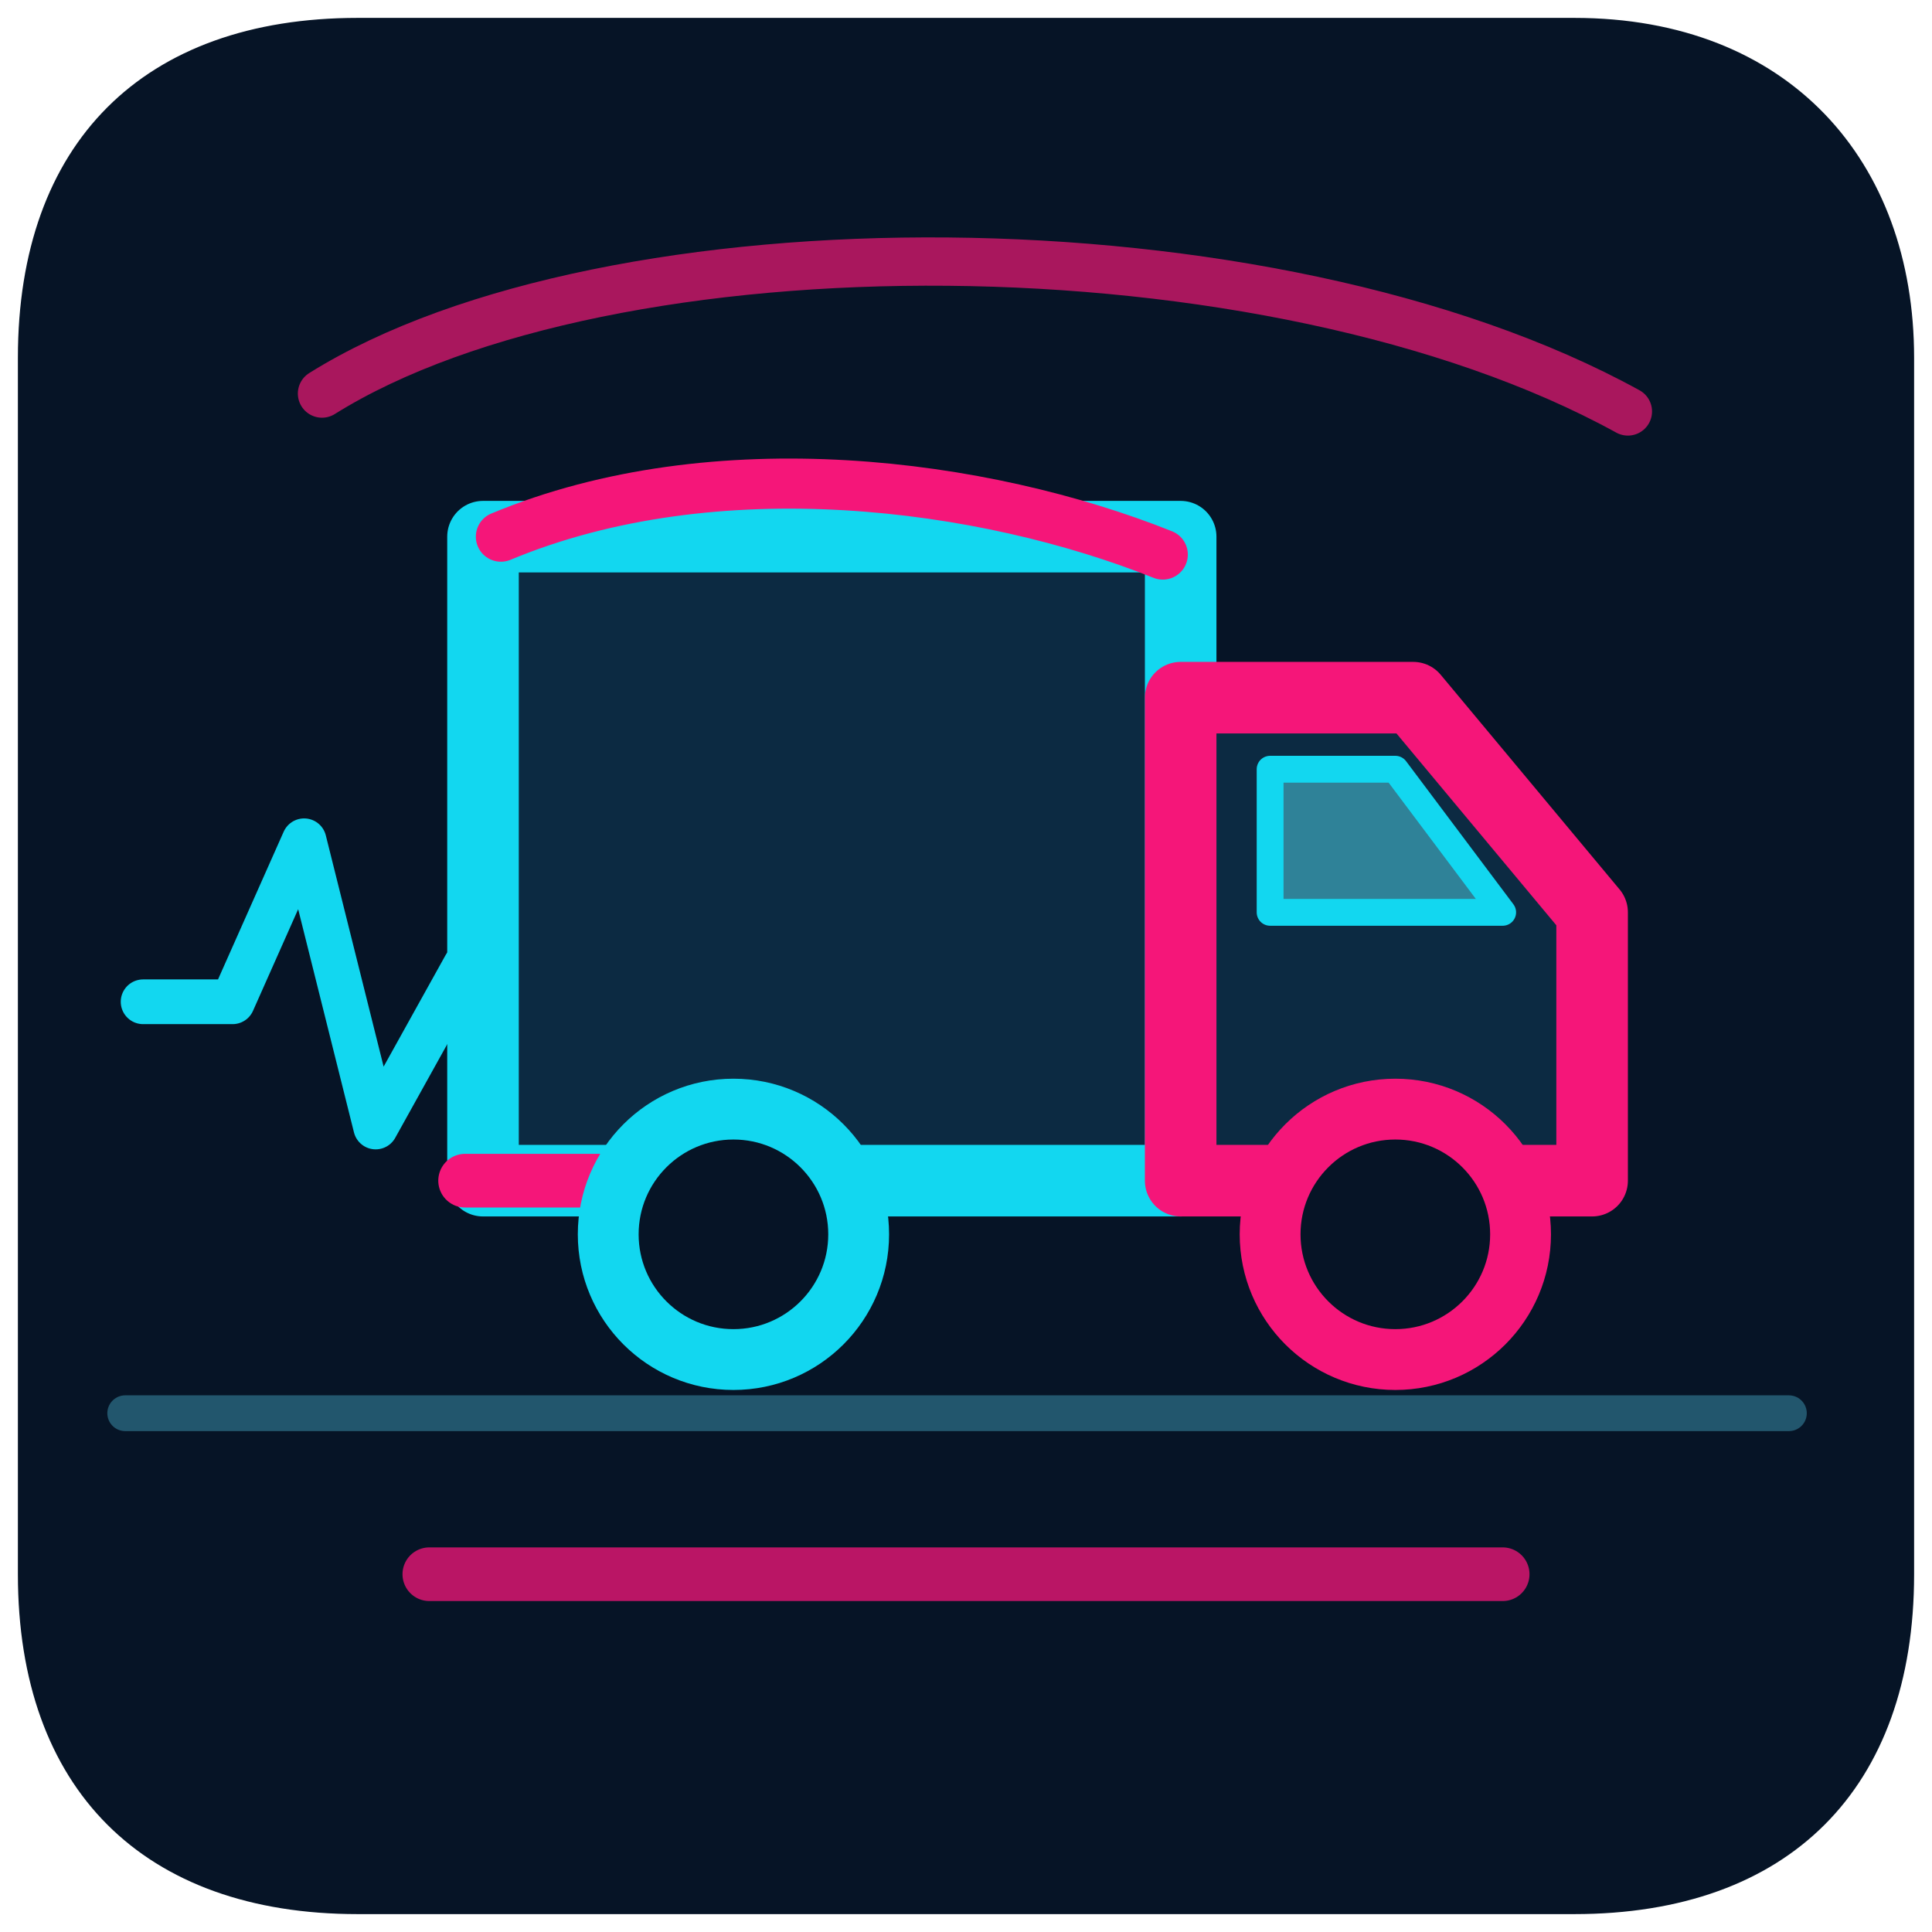
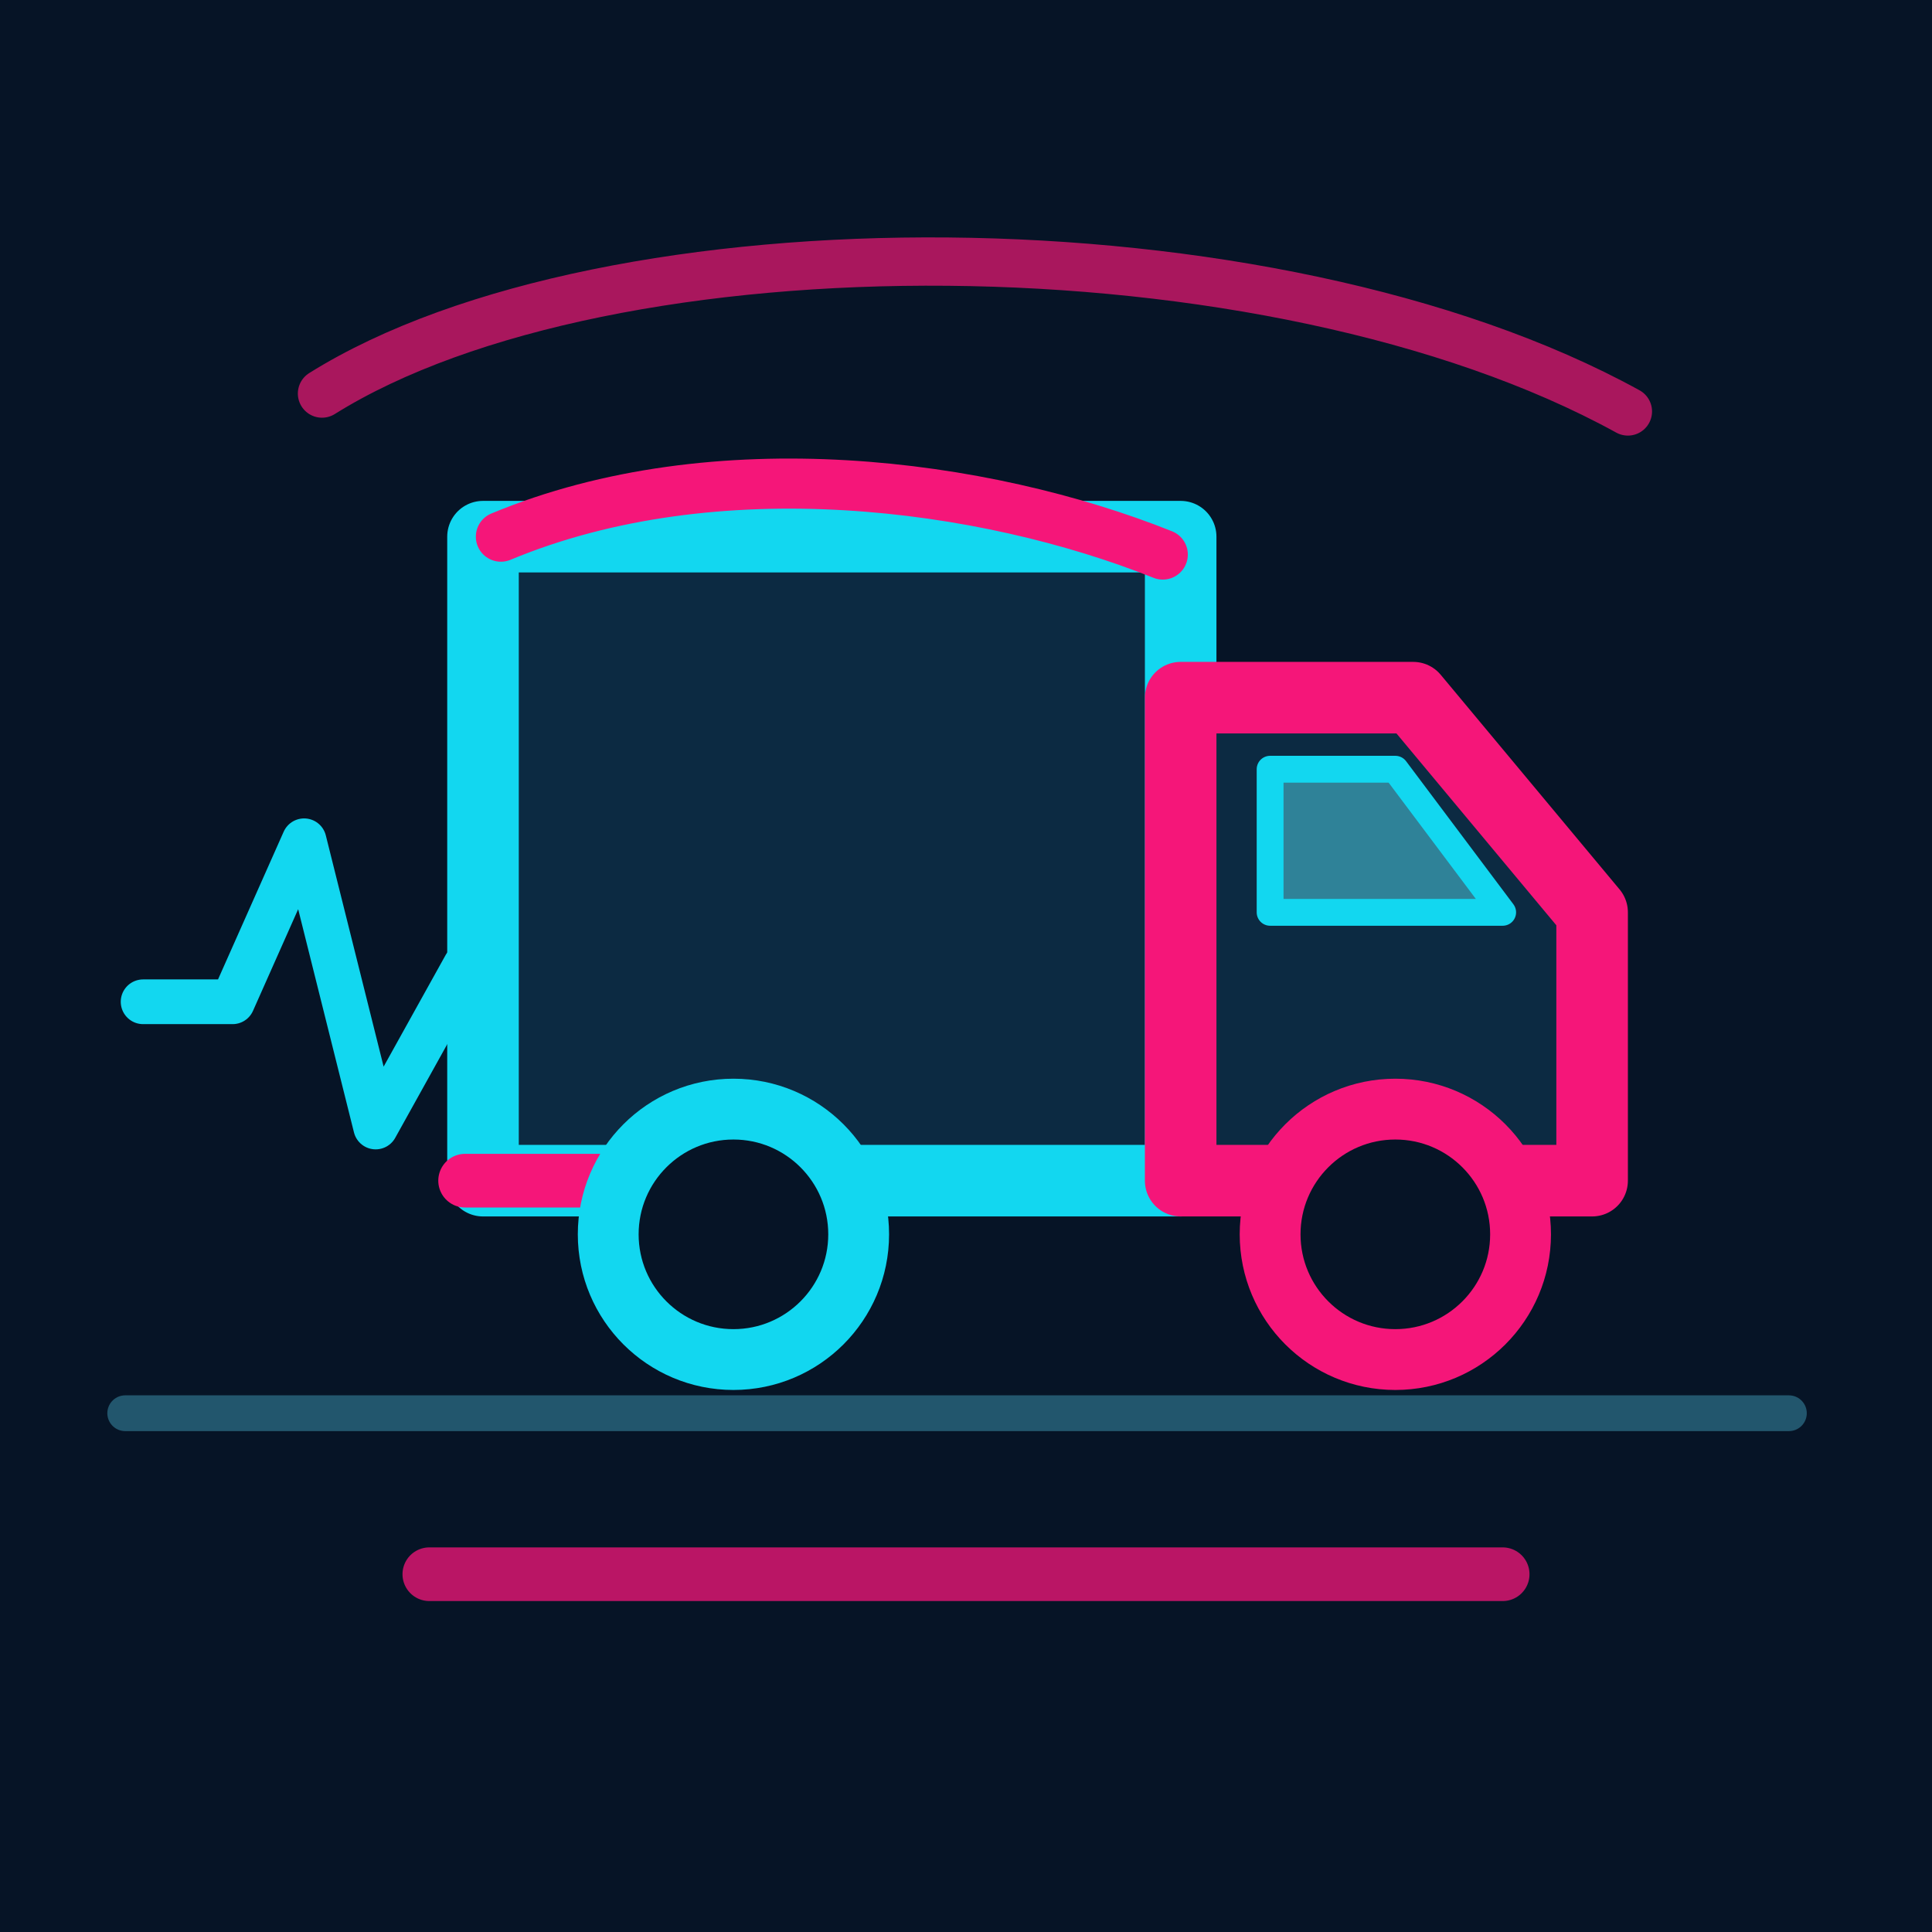
<svg xmlns="http://www.w3.org/2000/svg" width="512" height="512" viewBox="0 0 108 108">
+   <path d="M0 0 H108 V108 H0 Z" fill="#061426" />
  <path d="M20 1 H88 C100 1 107 9 107 20 V88 C107 100 100 107 88 107 H20 C8 107 1 100 1 88 V20 C1 8 8 1 20 1 Z" fill="#061426" />
  <path d="M18 22 C34 12 71 12 91 23" fill="none" stroke="#ef1976" stroke-opacity=".7" stroke-width="2.7" stroke-linecap="round" />
  <path d="M7 79 H100" fill="none" stroke="#22566d" stroke-width="2" stroke-linecap="round" />
  <path d="M8 56 H13 L17 47 L21 63 L26 54 H32" fill="none" stroke="#12d7f0" stroke-width="2.5" stroke-linecap="round" stroke-linejoin="round" />
  <path d="M27 30 H66 V66 H27 Z" fill="#0c2a42" stroke="#12d7f0" stroke-width="4" stroke-linejoin="round" />
  <path d="M28 30 C40 25 55 27 65 31" fill="none" stroke="#f51679" stroke-width="2.8" stroke-linecap="round" />
  <path d="M66 39 H79 L89 51 V66 H66 Z" fill="#0c2a42" stroke="#f51679" stroke-width="4" stroke-linejoin="round" />
  <path d="M71 43 H78 L84 51 H71 Z" fill="#2f8298" stroke="#12d7f0" stroke-width="1.5" stroke-linejoin="round" />
  <path d="M78 66 H89 M26 66 H39" fill="none" stroke="#f51679" stroke-width="3" stroke-linecap="round" />
  <circle cx="41" cy="69" r="7" fill="#061426" stroke="#12d7f0" stroke-width="3.4" />
  <circle cx="78" cy="69" r="7" fill="#061426" stroke="#f51679" stroke-width="3.4" />
  <path d="M24 88 H84" fill="none" stroke="#f51679" stroke-opacity=".75" stroke-width="3" stroke-linecap="round" />
</svg>
